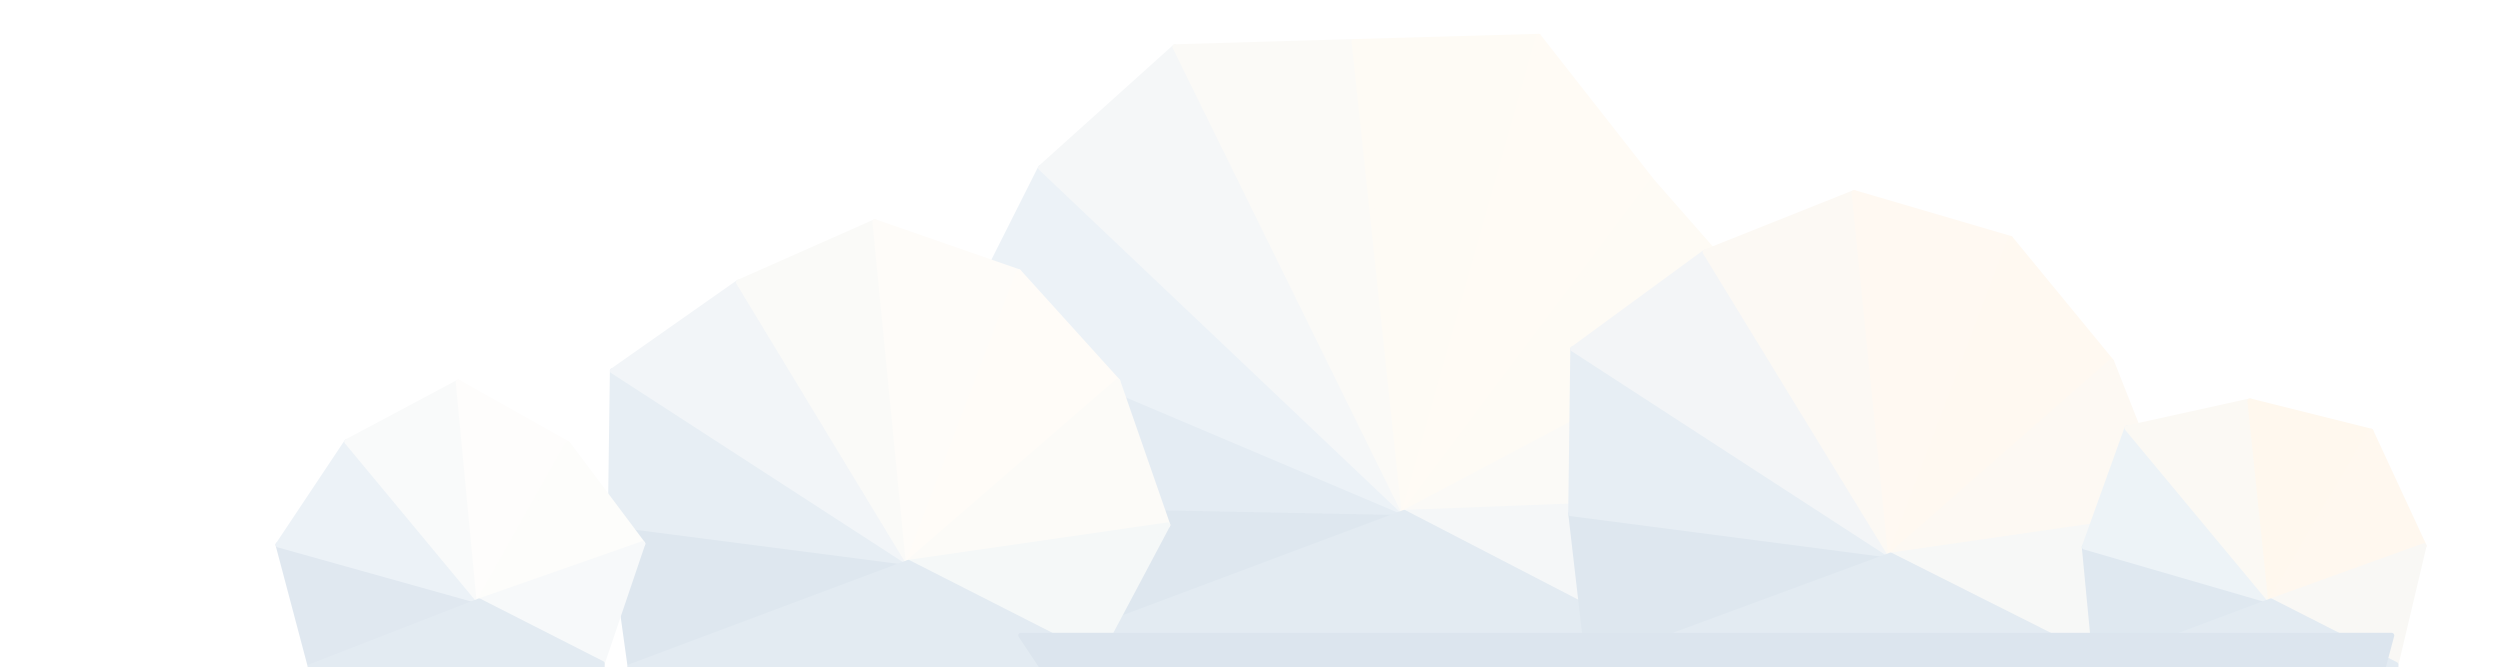
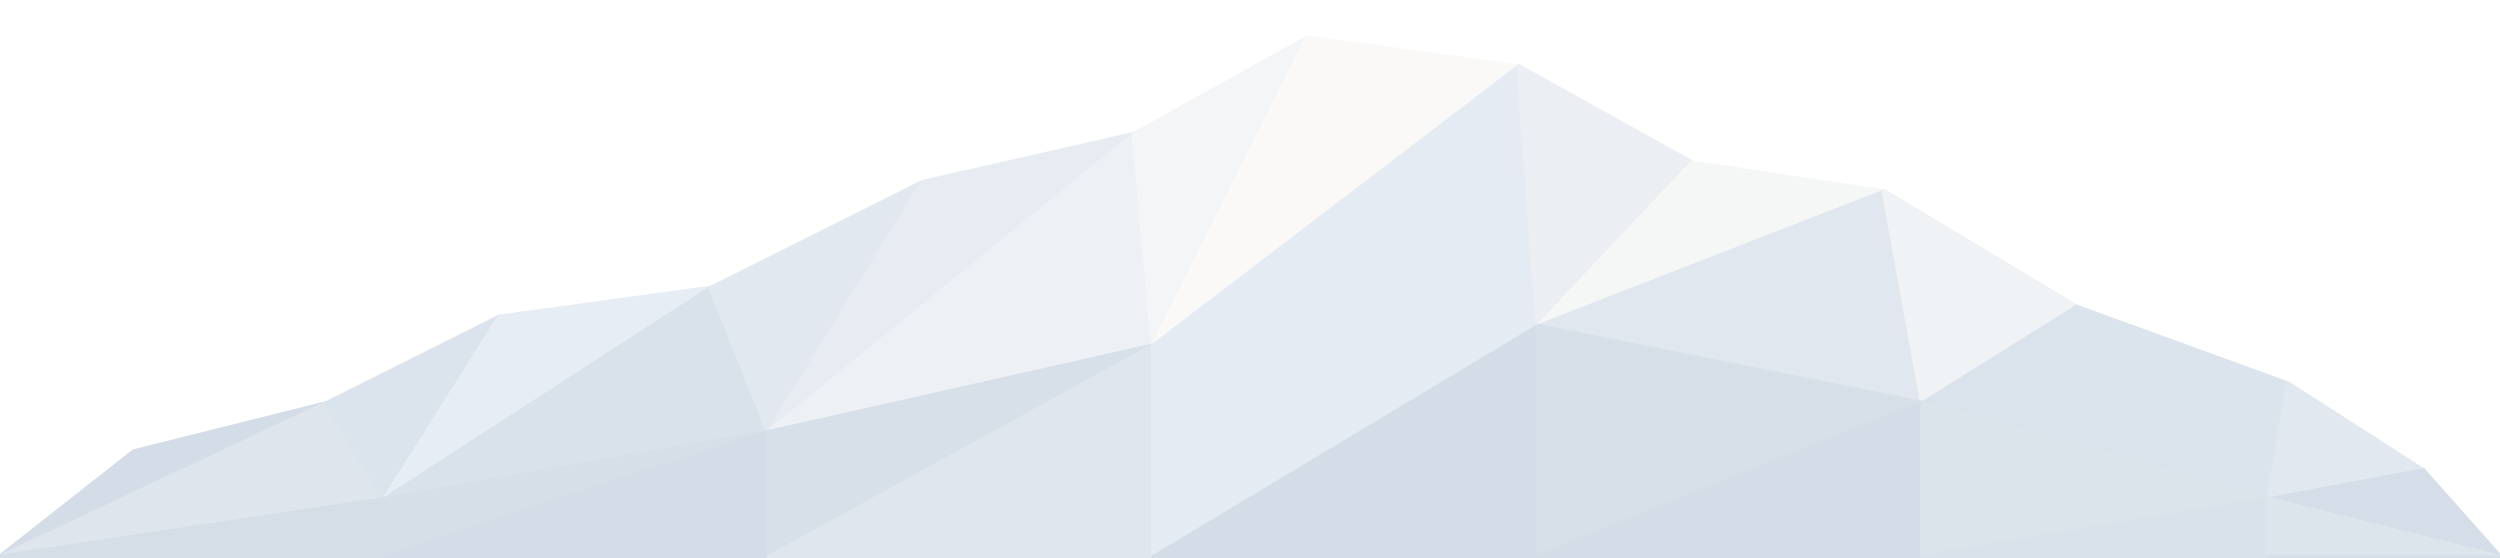
- <svg xmlns="http://www.w3.org/2000/svg" width="240" height="64" viewBox="0 0 240 64">
-   <polygon points="134.8,49.2 98.5,62.8 88.8,48.3" fill="#dee7ef" stroke="#dee7ef" stroke-width=".5" stroke-linejoin="round" />
-   <polygon points="134.8,49.2 88.8,48.3 92.3,31.2" fill="#e4ecf3" stroke="#e4ecf3" stroke-width=".5" stroke-linejoin="round" />
-   <polygon points="134.8,49.2 92.3,31.2 99.9,16.1" fill="#ecf2f7" stroke="#ecf2f7" stroke-width=".5" stroke-linejoin="round" />
-   <polygon points="134.8,49.2 99.9,16.1 112.8,4.5" fill="#f5f7f8" stroke="#f5f7f8" stroke-width=".5" stroke-linejoin="round" />
-   <polygon points="134.8,49.2 112.8,4.5 130.0,4.0" fill="#fbfaf7" stroke="#fbfaf7" stroke-width=".5" stroke-linejoin="round" />
-   <polygon points="134.8,49.2 130.0,4.0 147.7,3.5" fill="#fefbf5" stroke="#fefbf5" stroke-width=".5" stroke-linejoin="round" />
-   <polygon points="134.8,49.2 147.7,3.5 158.6,17.4" fill="#fffbf5" stroke="#fffbf5" stroke-width=".5" stroke-linejoin="round" />
-   <polygon points="134.8,49.2 158.6,17.4 170.1,30.5" fill="#fefbf5" stroke="#fefbf5" stroke-width=".5" stroke-linejoin="round" />
-   <polygon points="134.8,49.2 170.1,30.5 168.7,47.9" fill="#fbfaf7" stroke="#fbfaf7" stroke-width=".5" stroke-linejoin="round" />
-   <polygon points="134.8,49.2 168.7,47.9 163.2,63.9" fill="#f5f7f8" stroke="#f5f7f8" stroke-width=".5" stroke-linejoin="round" />
-   <polygon points="98.5,62.8 134.8,49.2 163.2,63.9 163.2,64.0 98.5,64.0" fill="#e3ebf2" stroke="#e3ebf2" stroke-width=".5" stroke-linejoin="round" />
-   <polygon points="87.2,54.0 60.5,64.0 58.6,50.3" fill="#dee7ef" stroke="#dee7ef" stroke-width=".5" stroke-linejoin="round" />
-   <polygon points="87.2,54.0 58.6,50.3 58.8,35.6" fill="#e7eef4" stroke="#e7eef4" stroke-width=".5" stroke-linejoin="round" />
-   <polygon points="87.2,54.0 58.8,35.6 70.9,27.1" fill="#f2f5f8" stroke="#f2f5f8" stroke-width=".5" stroke-linejoin="round" />
-   <polygon points="87.2,54.0 70.9,27.1 84.0,21.3" fill="#fafaf8" stroke="#fafaf8" stroke-width=".5" stroke-linejoin="round" />
-   <polygon points="87.2,54.0 84.0,21.3 97.8,26.1" fill="#fefcf9" stroke="#fefcf9" stroke-width=".5" stroke-linejoin="round" />
-   <polygon points="87.2,54.0 97.8,26.1 107.3,36.6" fill="#fffcf8" stroke="#fffcf8" stroke-width=".5" stroke-linejoin="round" />
-   <polygon points="87.2,54.0 107.3,36.6 112.1,50.4" fill="#fcfbf8" stroke="#fcfbf8" stroke-width=".5" stroke-linejoin="round" />
-   <polygon points="87.2,54.0 112.1,50.4 105.3,63.2" fill="#f5f8f8" stroke="#f5f8f8" stroke-width=".5" stroke-linejoin="round" />
-   <polygon points="60.5,64.0 87.2,54.0 105.3,63.2 105.3,64.0 60.5,64.0" fill="#e3ebf2" stroke="#e3ebf2" stroke-width=".5" stroke-linejoin="round" />
-   <polygon points="181.5,53.3 152.5,64.0 150.8,49.3" fill="#dee7ef" stroke="#dee7ef" stroke-width=".5" stroke-linejoin="round" />
-   <polygon points="181.5,53.3 150.8,49.3 151.0,33.5" fill="#e7eef4" stroke="#e7eef4" stroke-width=".5" stroke-linejoin="round" />
-   <polygon points="181.5,53.3 151.0,33.5 163.7,24.2" fill="#f3f5f7" stroke="#f3f5f7" stroke-width=".5" stroke-linejoin="round" />
-   <polygon points="181.5,53.3 163.7,24.2 178.0,18.5" fill="#fcf9f4" stroke="#fcf9f4" stroke-width=".5" stroke-linejoin="round" />
-   <polygon points="181.5,53.3 178.0,18.5 193.0,22.9" fill="#fff9f2" stroke="#fff9f2" stroke-width=".5" stroke-linejoin="round" />
-   <polygon points="181.5,53.3 193.0,22.9 202.7,34.7" fill="#fff9f1" stroke="#fff9f1" stroke-width=".5" stroke-linejoin="round" />
-   <polygon points="181.5,53.3 202.7,34.7 208.5,49.4" fill="#fdf9f3" stroke="#fdf9f3" stroke-width=".5" stroke-linejoin="round" />
-   <polygon points="181.5,53.3 208.5,49.4 200.8,63.0" fill="#f7f8f7" stroke="#f7f8f7" stroke-width=".5" stroke-linejoin="round" />
-   <polygon points="152.5,64.0 181.5,53.3 200.8,63.0 200.8,64.0 152.5,64.0" fill="#e3ebf2" stroke="#e3ebf2" stroke-width=".5" stroke-linejoin="round" />
-   <polygon points="46.0,57.7 29.8,64.0 26.7,52.3" fill="#e0e8f0" stroke="#e0e8f0" stroke-width=".5" stroke-linejoin="round" />
-   <polygon points="46.0,57.7 26.7,52.3 33.3,42.4" fill="#ecf2f7" stroke="#ecf2f7" stroke-width=".5" stroke-linejoin="round" />
-   <polygon points="46.0,57.7 33.3,42.4 44.0,36.7" fill="#f9fafa" stroke="#f9fafa" stroke-width=".5" stroke-linejoin="round" />
-   <polygon points="46.0,57.7 44.0,36.7 54.5,42.6" fill="#fefdfc" stroke="#fefdfc" stroke-width=".5" stroke-linejoin="round" />
-   <polygon points="46.0,57.7 54.5,42.6 61.7,52.2" fill="#fdfdfb" stroke="#fdfdfb" stroke-width=".5" stroke-linejoin="round" />
-   <polygon points="46.0,57.7 61.7,52.2 57.8,63.7" fill="#f7f9fa" stroke="#f7f9fa" stroke-width=".5" stroke-linejoin="round" />
-   <polygon points="29.8,64.0 46.0,57.7 57.8,63.7 57.8,64.0 29.8,64.0" fill="#e3ebf2" stroke="#e3ebf2" stroke-width=".5" stroke-linejoin="round" />
-   <polygon points="218.0,57.7 201.2,64.0 200.1,52.5" fill="#dfe8f0" stroke="#dfe8f0" stroke-width=".5" stroke-linejoin="round" />
-   <polygon points="218.0,57.7 200.1,52.5 204.2,41.1" fill="#edf3f7" stroke="#edf3f7" stroke-width=".5" stroke-linejoin="round" />
-   <polygon points="218.0,57.7 204.2,41.1 216.0,38.5" fill="#fbf9f4" stroke="#fbf9f4" stroke-width=".5" stroke-linejoin="round" />
-   <polygon points="218.0,57.7 216.0,38.5 227.6,41.4" fill="#fff8ee" stroke="#fff8ee" stroke-width=".5" stroke-linejoin="round" />
-   <polygon points="218.0,57.7 227.6,41.4 232.7,52.4" fill="#fff8ef" stroke="#fff8ef" stroke-width=".5" stroke-linejoin="round" />
-   <polygon points="218.0,57.7 232.7,52.4 230.0,63.8" fill="#f9f8f5" stroke="#f9f8f5" stroke-width=".5" stroke-linejoin="round" />
-   <polygon points="201.2,64.0 218.0,57.7 230.0,63.8 230.0,64.0 201.2,64.0" fill="#e3ebf2" stroke="#e3ebf2" stroke-width=".5" stroke-linejoin="round" />
-   <polygon points="98.0,61.0 229.6,61.0 228.8,64.0 100.0,64.0" fill="#dce5ee" stroke="#dce5ee" stroke-width=".5" stroke-linejoin="round" />
+ <svg xmlns="http://www.w3.org/2000/svg" width="260" height="58" viewBox="0 0 260 58">
+   <polygon points="0.0,58.0 14.0,47.0 0.0,58.0" fill="#d1dae4" stroke="#d1dae4" stroke-width=".6" stroke-linejoin="round" />
+   <polygon points="14.0,47.0 34.0,42.0 0.0,58.0" fill="#d4dde7" stroke="#d4dde7" stroke-width=".6" stroke-linejoin="round" />
+   <polygon points="34.0,42.0 40.0,52.0 0.0,58.0" fill="#dee5ed" stroke="#dee5ed" stroke-width=".6" stroke-linejoin="round" />
+   <polygon points="34.0,42.0 52.0,33.0 40.0,52.0" fill="#dbe3ec" stroke="#dbe3ec" stroke-width=".6" stroke-linejoin="round" />
+   <polygon points="52.0,33.0 74.0,30.0 40.0,52.0" fill="#e7edf4" stroke="#e7edf4" stroke-width=".6" stroke-linejoin="round" />
+   <polygon points="74.0,30.0 80.0,45.0 40.0,52.0" fill="#d9e2ea" stroke="#d9e2ea" stroke-width=".6" stroke-linejoin="round" />
+   <polygon points="74.0,30.0 96.0,19.0 80.0,45.0" fill="#e1e8ef" stroke="#e1e8ef" stroke-width=".6" stroke-linejoin="round" />
+   <polygon points="96.0,19.0 118.0,14.0 80.0,45.0" fill="#e6ecf2" stroke="#e6ecf2" stroke-width=".6" stroke-linejoin="round" />
+   <polygon points="118.0,14.0 120.0,36.0 80.0,45.0" fill="#edf1f5" stroke="#edf1f5" stroke-width=".6" stroke-linejoin="round" />
+   <polygon points="118.0,14.0 136.0,4.0 120.0,36.0" fill="#f3f5f7" stroke="#f3f5f7" stroke-width=".6" stroke-linejoin="round" />
+   <polygon points="136.0,4.0 158.0,7.0 120.0,36.0" fill="#faf9f8" stroke="#faf9f8" stroke-width=".6" stroke-linejoin="round" />
+   <polygon points="158.0,7.0 160.0,34.0 120.0,36.0" fill="#e5ebf2" stroke="#e5ebf2" stroke-width=".6" stroke-linejoin="round" />
+   <polygon points="158.0,7.0 176.0,17.0 160.0,34.0" fill="#ebeff4" stroke="#ebeff4" stroke-width=".6" stroke-linejoin="round" />
+   <polygon points="176.0,17.0 196.0,20.0 160.0,34.0" fill="#f5f6f6" stroke="#f5f6f6" stroke-width=".6" stroke-linejoin="round" />
+   <polygon points="196.0,20.0 200.0,42.0 160.0,34.0" fill="#e0e7ef" stroke="#e0e7ef" stroke-width=".6" stroke-linejoin="round" />
+   <polygon points="196.0,20.0 216.0,32.0 200.0,42.0" fill="#f0f3f5" stroke="#f0f3f5" stroke-width=".6" stroke-linejoin="round" />
+   <polygon points="216.0,32.0 236.0,52.0 200.0,42.0" fill="#dae2eb" stroke="#dae2eb" stroke-width=".6" stroke-linejoin="round" />
+   <polygon points="216.0,32.0 238.0,40.0 236.0,52.0" fill="#dbe3ec" stroke="#dbe3ec" stroke-width=".6" stroke-linejoin="round" />
+   <polygon points="238.0,40.0 252.0,49.0 236.0,52.0" fill="#e1e8ef" stroke="#e1e8ef" stroke-width=".6" stroke-linejoin="round" />
+   <polygon points="252.0,49.0 260.0,58.0 236.0,52.0" fill="#d5dee8" stroke="#d5dee8" stroke-width=".6" stroke-linejoin="round" />
+   <polygon points="260.0,58.0 260.0,58.0 236.0,52.0" fill="#d8e1e9" stroke="#d8e1e9" stroke-width=".6" stroke-linejoin="round" />
+   <polygon points="0.0,58.0 40.0,52.0 0.0,58.0" fill="#d7dfe9" stroke="#d7dfe9" stroke-width=".6" stroke-linejoin="round" />
+   <polygon points="40.0,52.0 40.0,58.0 0.0,58.0" fill="#d5dee7" stroke="#d5dee7" stroke-width=".6" stroke-linejoin="round" />
+   <polygon points="40.0,52.0 80.0,45.0 40.0,58.0" fill="#d6dfe8" stroke="#d6dfe8" stroke-width=".6" stroke-linejoin="round" />
+   <polygon points="80.0,45.0 80.0,58.0 40.0,58.0" fill="#d4dde7" stroke="#d4dde7" stroke-width=".6" stroke-linejoin="round" />
+   <polygon points="80.0,45.0 120.0,36.0 80.0,58.0" fill="#d7e0e9" stroke="#d7e0e9" stroke-width=".6" stroke-linejoin="round" />
+   <polygon points="120.0,36.0 120.0,58.0 80.0,58.0" fill="#dfe6ee" stroke="#dfe6ee" stroke-width=".6" stroke-linejoin="round" />
+   <polygon points="120.0,36.0 160.0,34.0 120.0,58.0" fill="#e5ebf2" stroke="#e5ebf2" stroke-width=".6" stroke-linejoin="round" />
+   <polygon points="160.0,34.0 160.0,58.0 120.0,58.0" fill="#d4dde7" stroke="#d4dde7" stroke-width=".6" stroke-linejoin="round" />
+   <polygon points="160.0,34.0 200.0,42.0 160.0,58.0" fill="#d7e0e9" stroke="#d7e0e9" stroke-width=".6" stroke-linejoin="round" />
+   <polygon points="200.0,42.0 200.0,58.0 160.0,58.0" fill="#d4dde7" stroke="#d4dde7" stroke-width=".6" stroke-linejoin="round" />
+   <polygon points="200.0,42.0 236.0,52.0 200.0,58.0" fill="#dbe3eb" stroke="#dbe3eb" stroke-width=".6" stroke-linejoin="round" />
+   <polygon points="236.0,52.0 236.0,58.0 200.0,58.0" fill="#d9e1ea" stroke="#d9e1ea" stroke-width=".6" stroke-linejoin="round" />
+   <polygon points="236.0,52.0 260.0,58.0 236.0,58.0" fill="#dce4ec" stroke="#dce4ec" stroke-width=".6" stroke-linejoin="round" />
+   <polygon points="260.0,58.0 260.0,58.0 236.0,58.0" fill="#d6dfe8" stroke="#d6dfe8" stroke-width=".6" stroke-linejoin="round" />
</svg>
